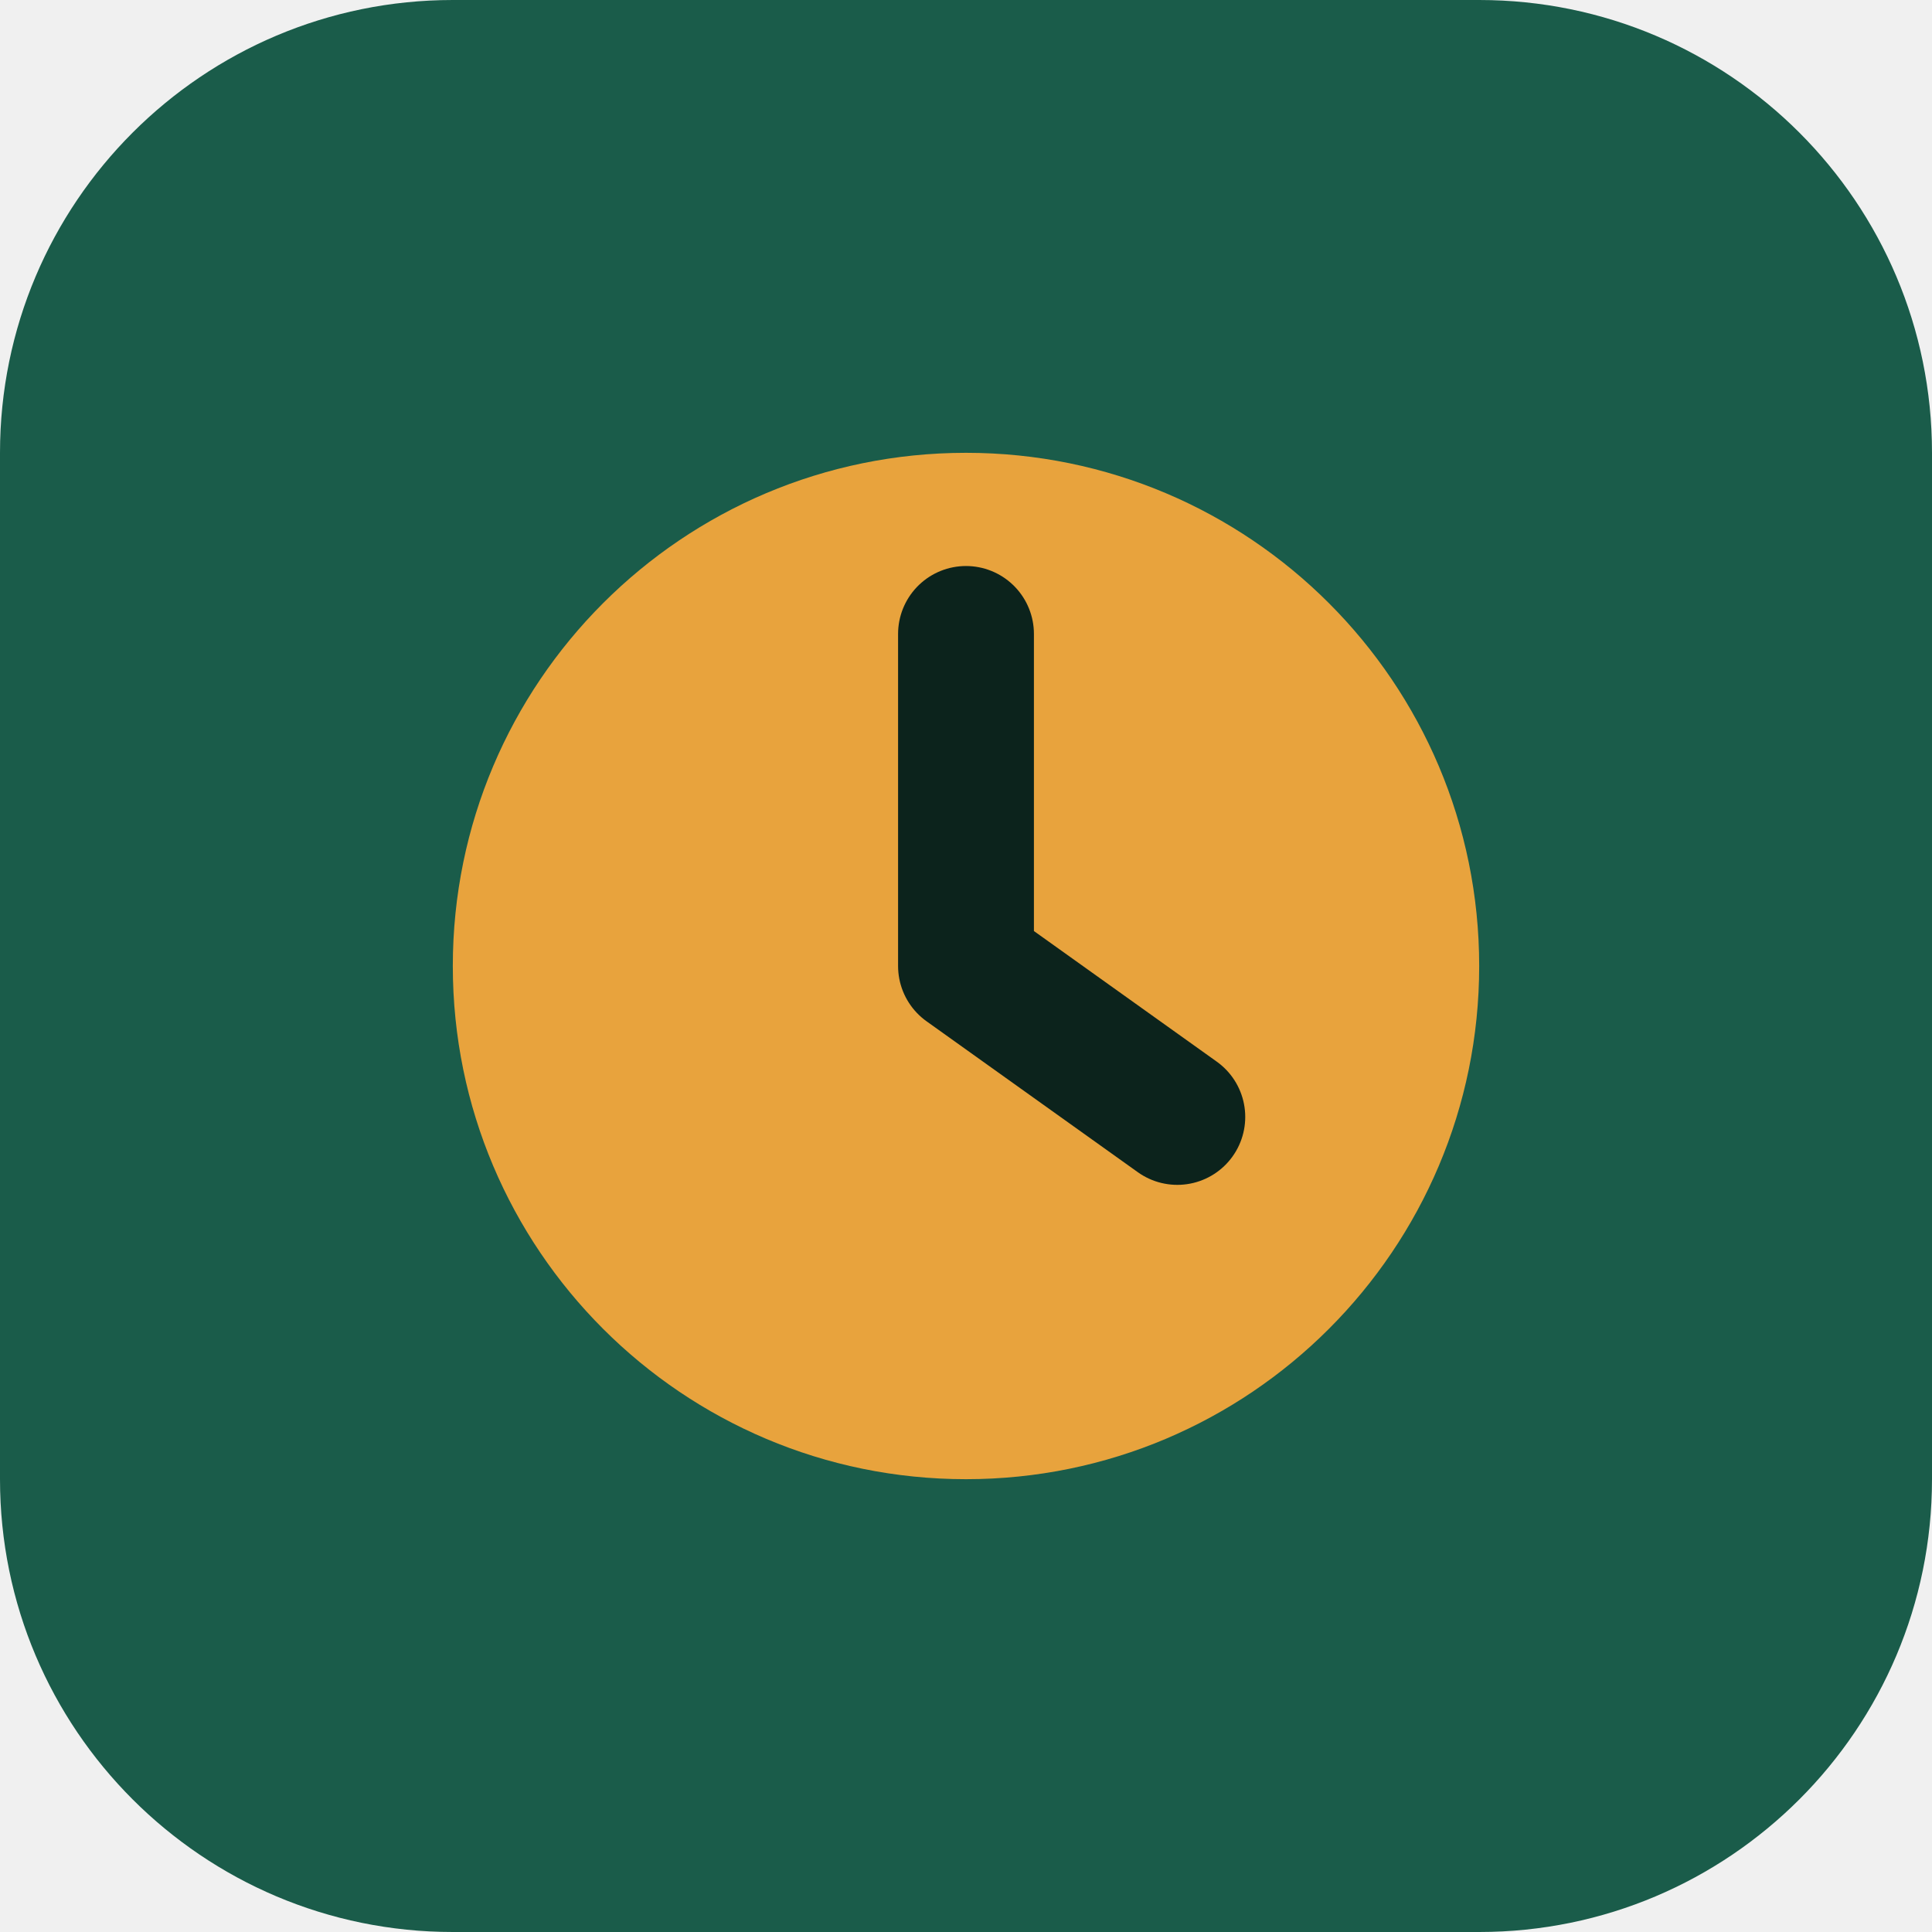
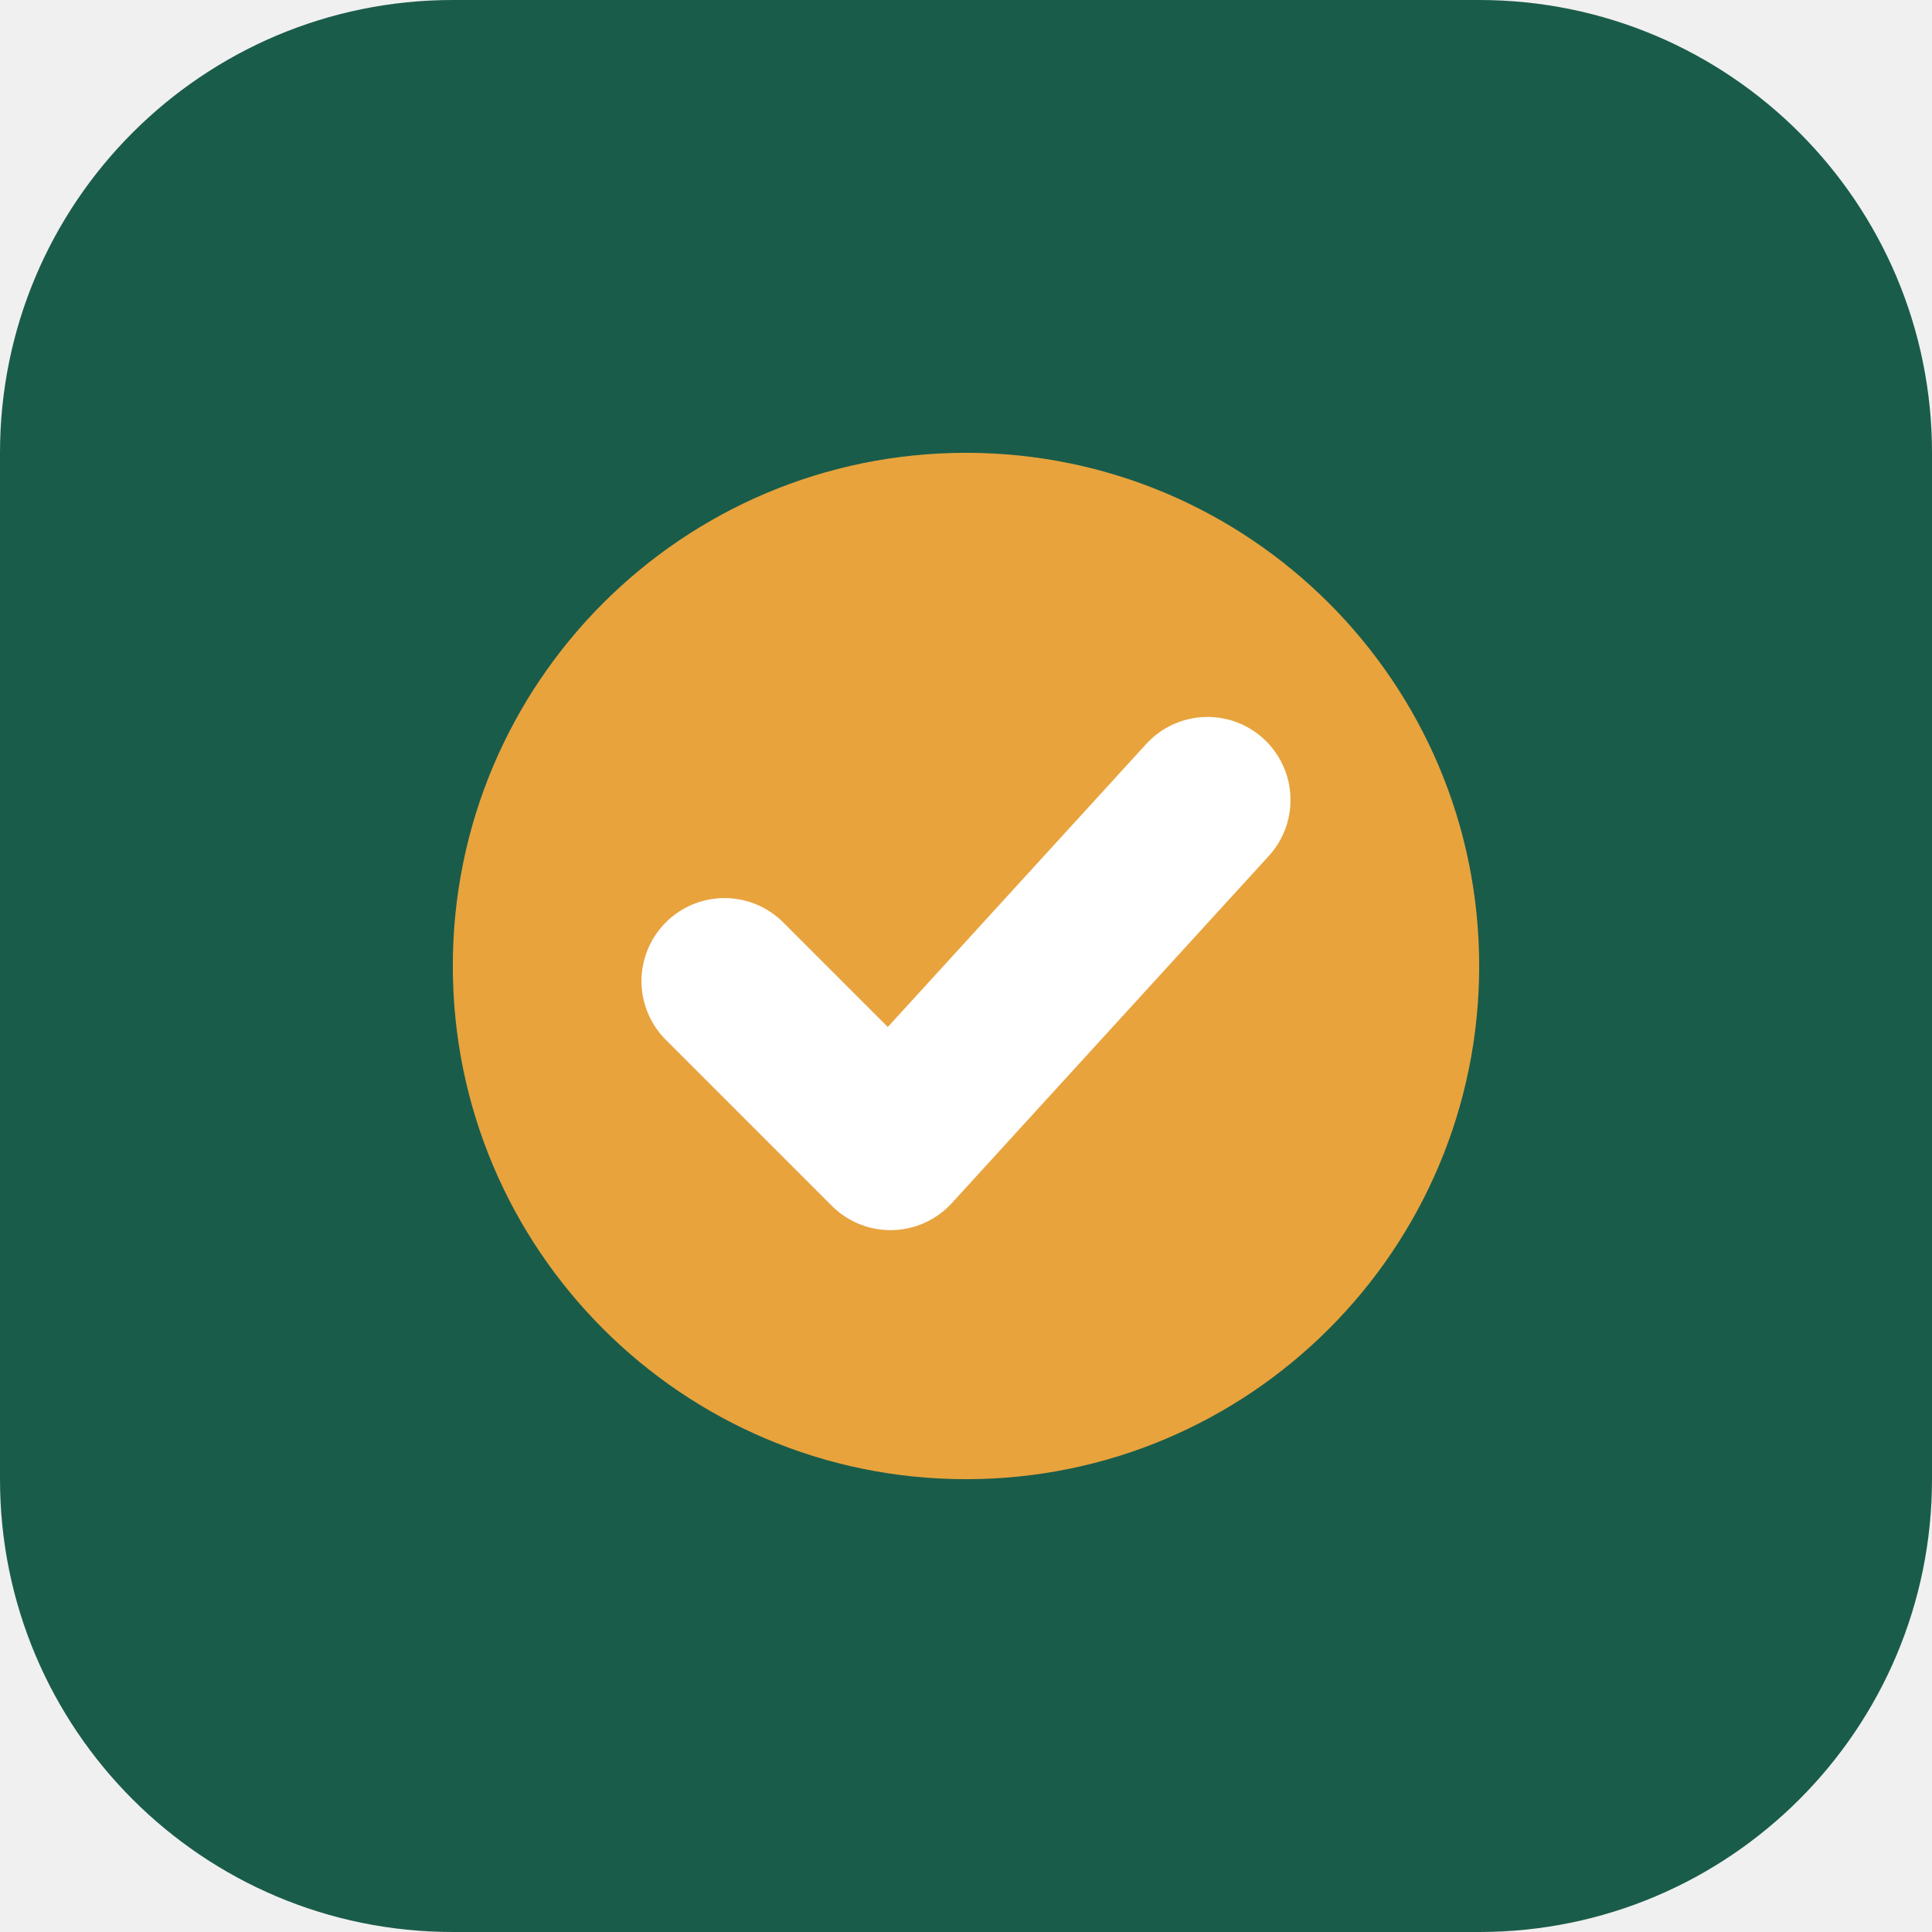
<svg xmlns="http://www.w3.org/2000/svg" viewBox="0 0 64 64" role="img" aria-label="Safini">
  <rect width="64" height="64" rx="15" fill="#1A5C4A" />
  <circle cx="32" cy="32" r="17" fill="#E8A33D" />
-   <path d="M32 21v11l7 5" fill="none" stroke="#0C231C" stroke-width="4.5" stroke-linecap="round" stroke-linejoin="round" />
+   <path d="M24 32.5l5.5 5.5L40 26.5" fill="none" stroke="#FFFFFF" stroke-width="5.5" stroke-linecap="round" stroke-linejoin="round" />
</svg>
